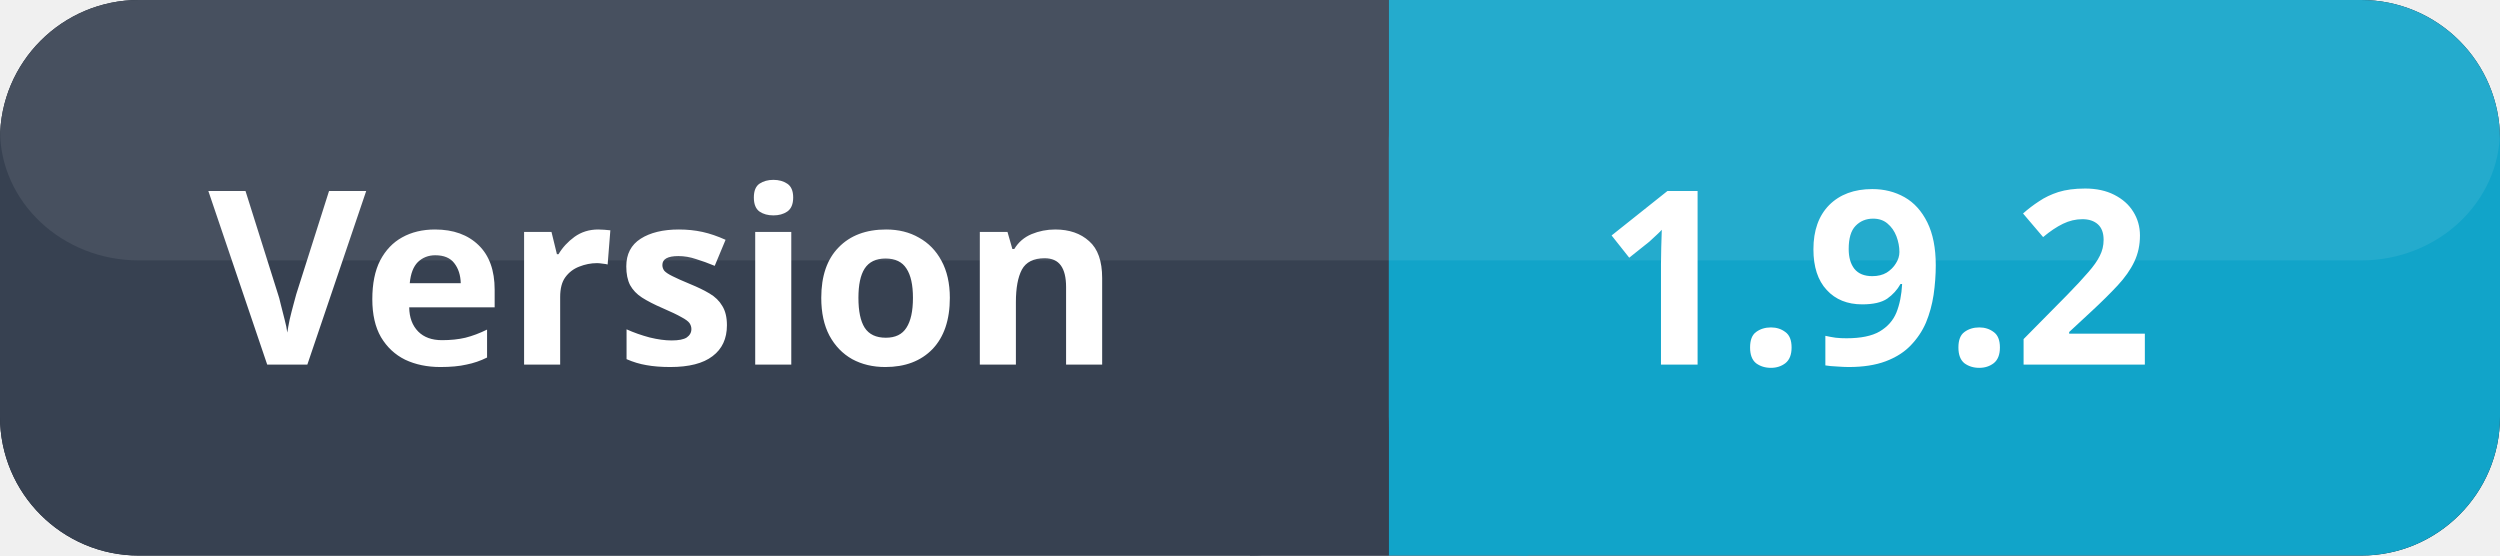
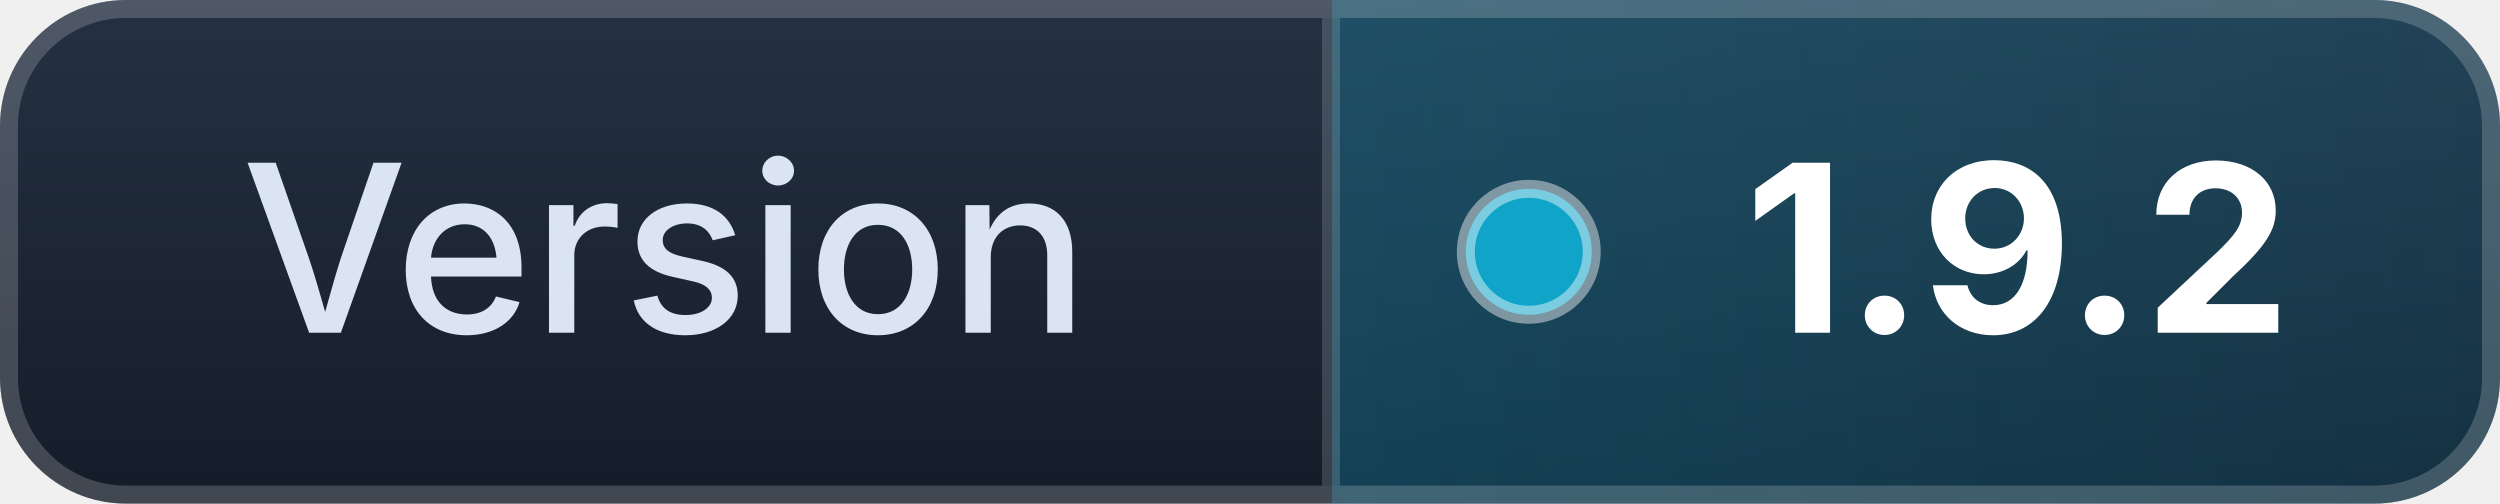
- <svg xmlns="http://www.w3.org/2000/svg" width="144" height="32">
-   <rect x="0" y="0" width="144" height="32" fill="#111827" rx="8" ry="8" />
-   <rect x="0" y="0" width="80" height="32" fill="#374151" rx="8" ry="8" />
-   <rect x="72" y="0" width="8" height="32" fill="#374151" />
-   <rect x="80" y="0" width="64" height="32" fill="#11a4c9ff" rx="8" ry="8" />
-   <rect x="80" y="0" width="8" height="32" fill="#11a4c9ff" />
-   <rect x="0" y="0" width="144" height="15" fill="#ffffff" opacity="0.08" rx="8" ry="8" />
-   <text x="12" y="21" font-size="14" fill="#ffffff" font-family="system-ui, sans-serif" font-weight="600">Version</text>
-   <text x="92" y="21" font-size="14" fill="#ffffff" font-family="system-ui, sans-serif" font-weight="700">1.9.2</text>
+ <svg xmlns="http://www.w3.org/2000/svg" width="139" height="28">
+   <defs>
+     <linearGradient id="surface" x1="0%" y1="0%" x2="0%" y2="100%">
+       <stop offset="0%" stop-color="#253142" />
+       <stop offset="100%" stop-color="#141c29" />
+     </linearGradient>
+     <linearGradient id="tint" x1="0%" y1="0%" x2="100%" y2="0%">
+       <stop offset="53.237%" stop-color="#11a4c9ff" stop-opacity="0" />
+       <stop offset="53.237%" stop-color="#11a4c9ff" stop-opacity="0.27" />
+       <stop offset="100%" stop-color="#11a4c9ff" stop-opacity="0.15" />
+     </linearGradient>
+   </defs>
+   <rect x="0" y="0" width="139" height="28" fill="url(#surface)" rx="7" />
+   <rect x="0" y="0" width="139" height="28" fill="url(#tint)" rx="7" />
+   <line x1="74" y1="1" x2="74" y2="27" stroke="#ffffff" stroke-opacity="0.16" />
+   <rect x="0.5" y="0.5" width="138" height="27" fill="none" rx="6.5" stroke="#ffffff" stroke-opacity="0.19" />
+   <circle cx="85" cy="14" r="3.5" fill="#11a4c9ff" stroke="#ffffff" stroke-opacity="0.44" stroke-width="1" />
+   <text x="37" y="18.5" font-size="13" fill="#dbe5f1" font-family="system-ui, -apple-system, sans-serif" font-weight="550" text-anchor="middle">Version</text>
+   <text x="97" y="18.5" font-size="13" fill="#ffffff" font-family="system-ui, -apple-system, sans-serif" font-weight="700">1.9.2</text>
</svg>
